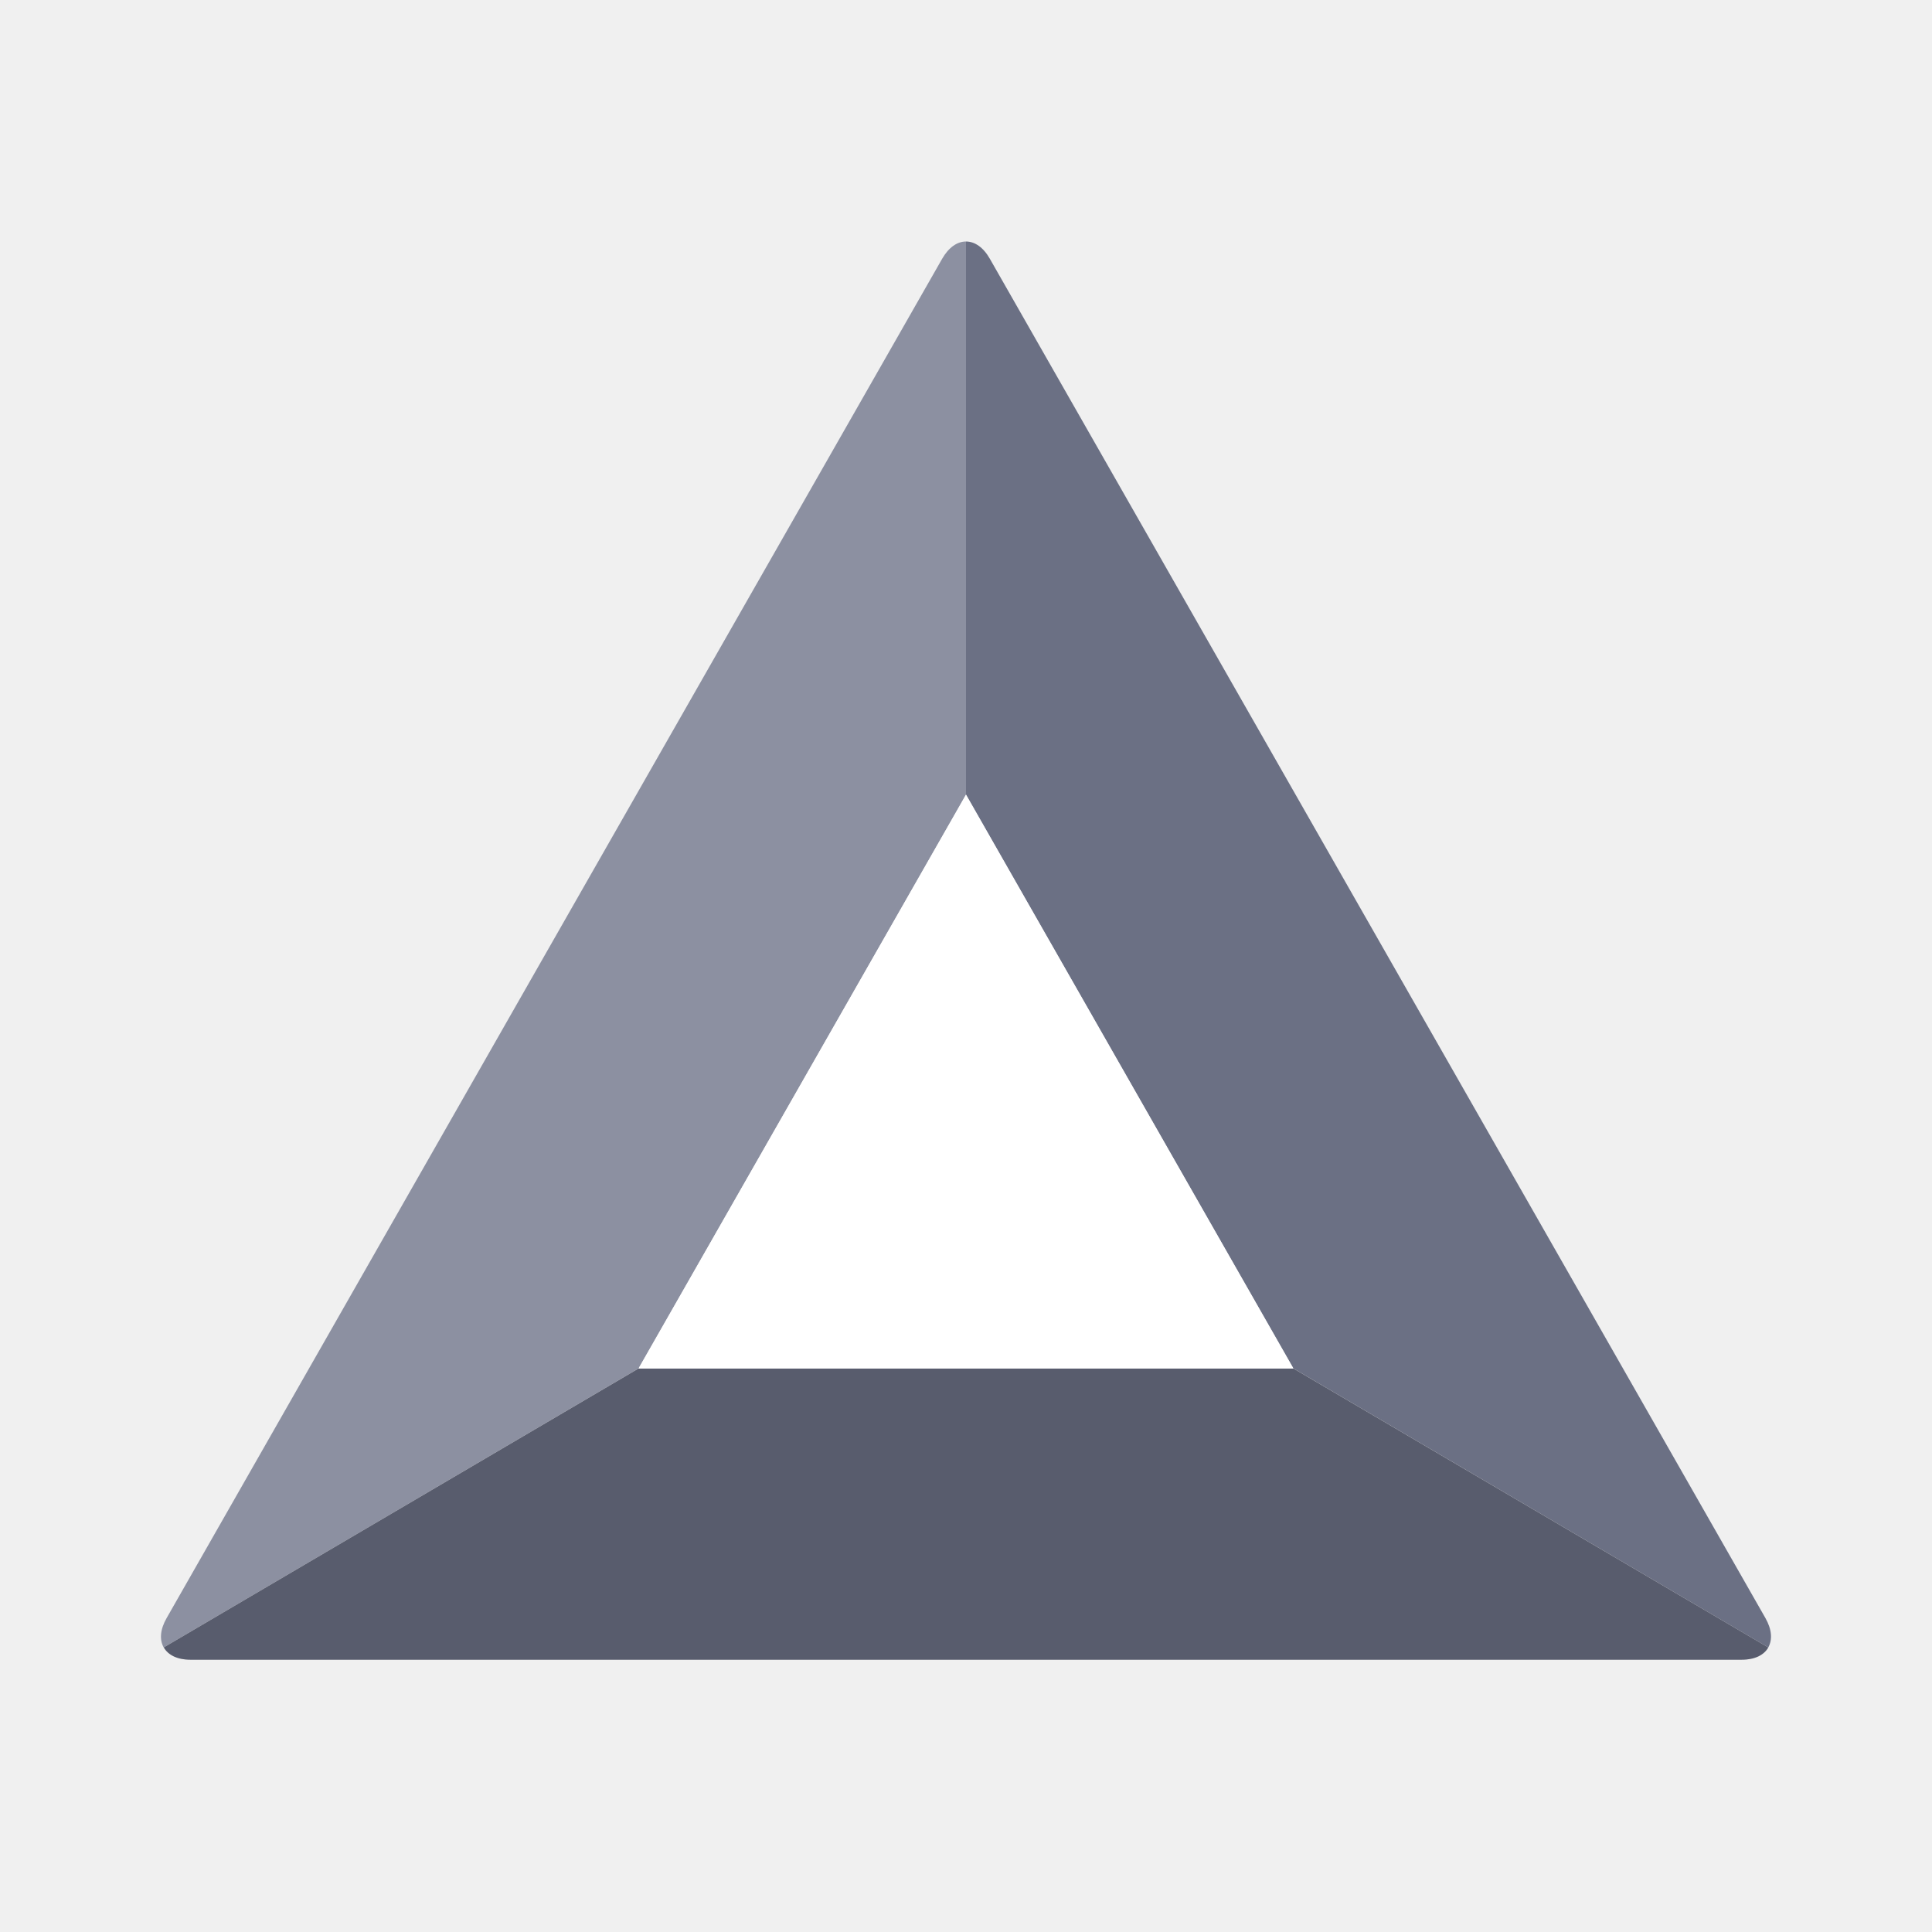
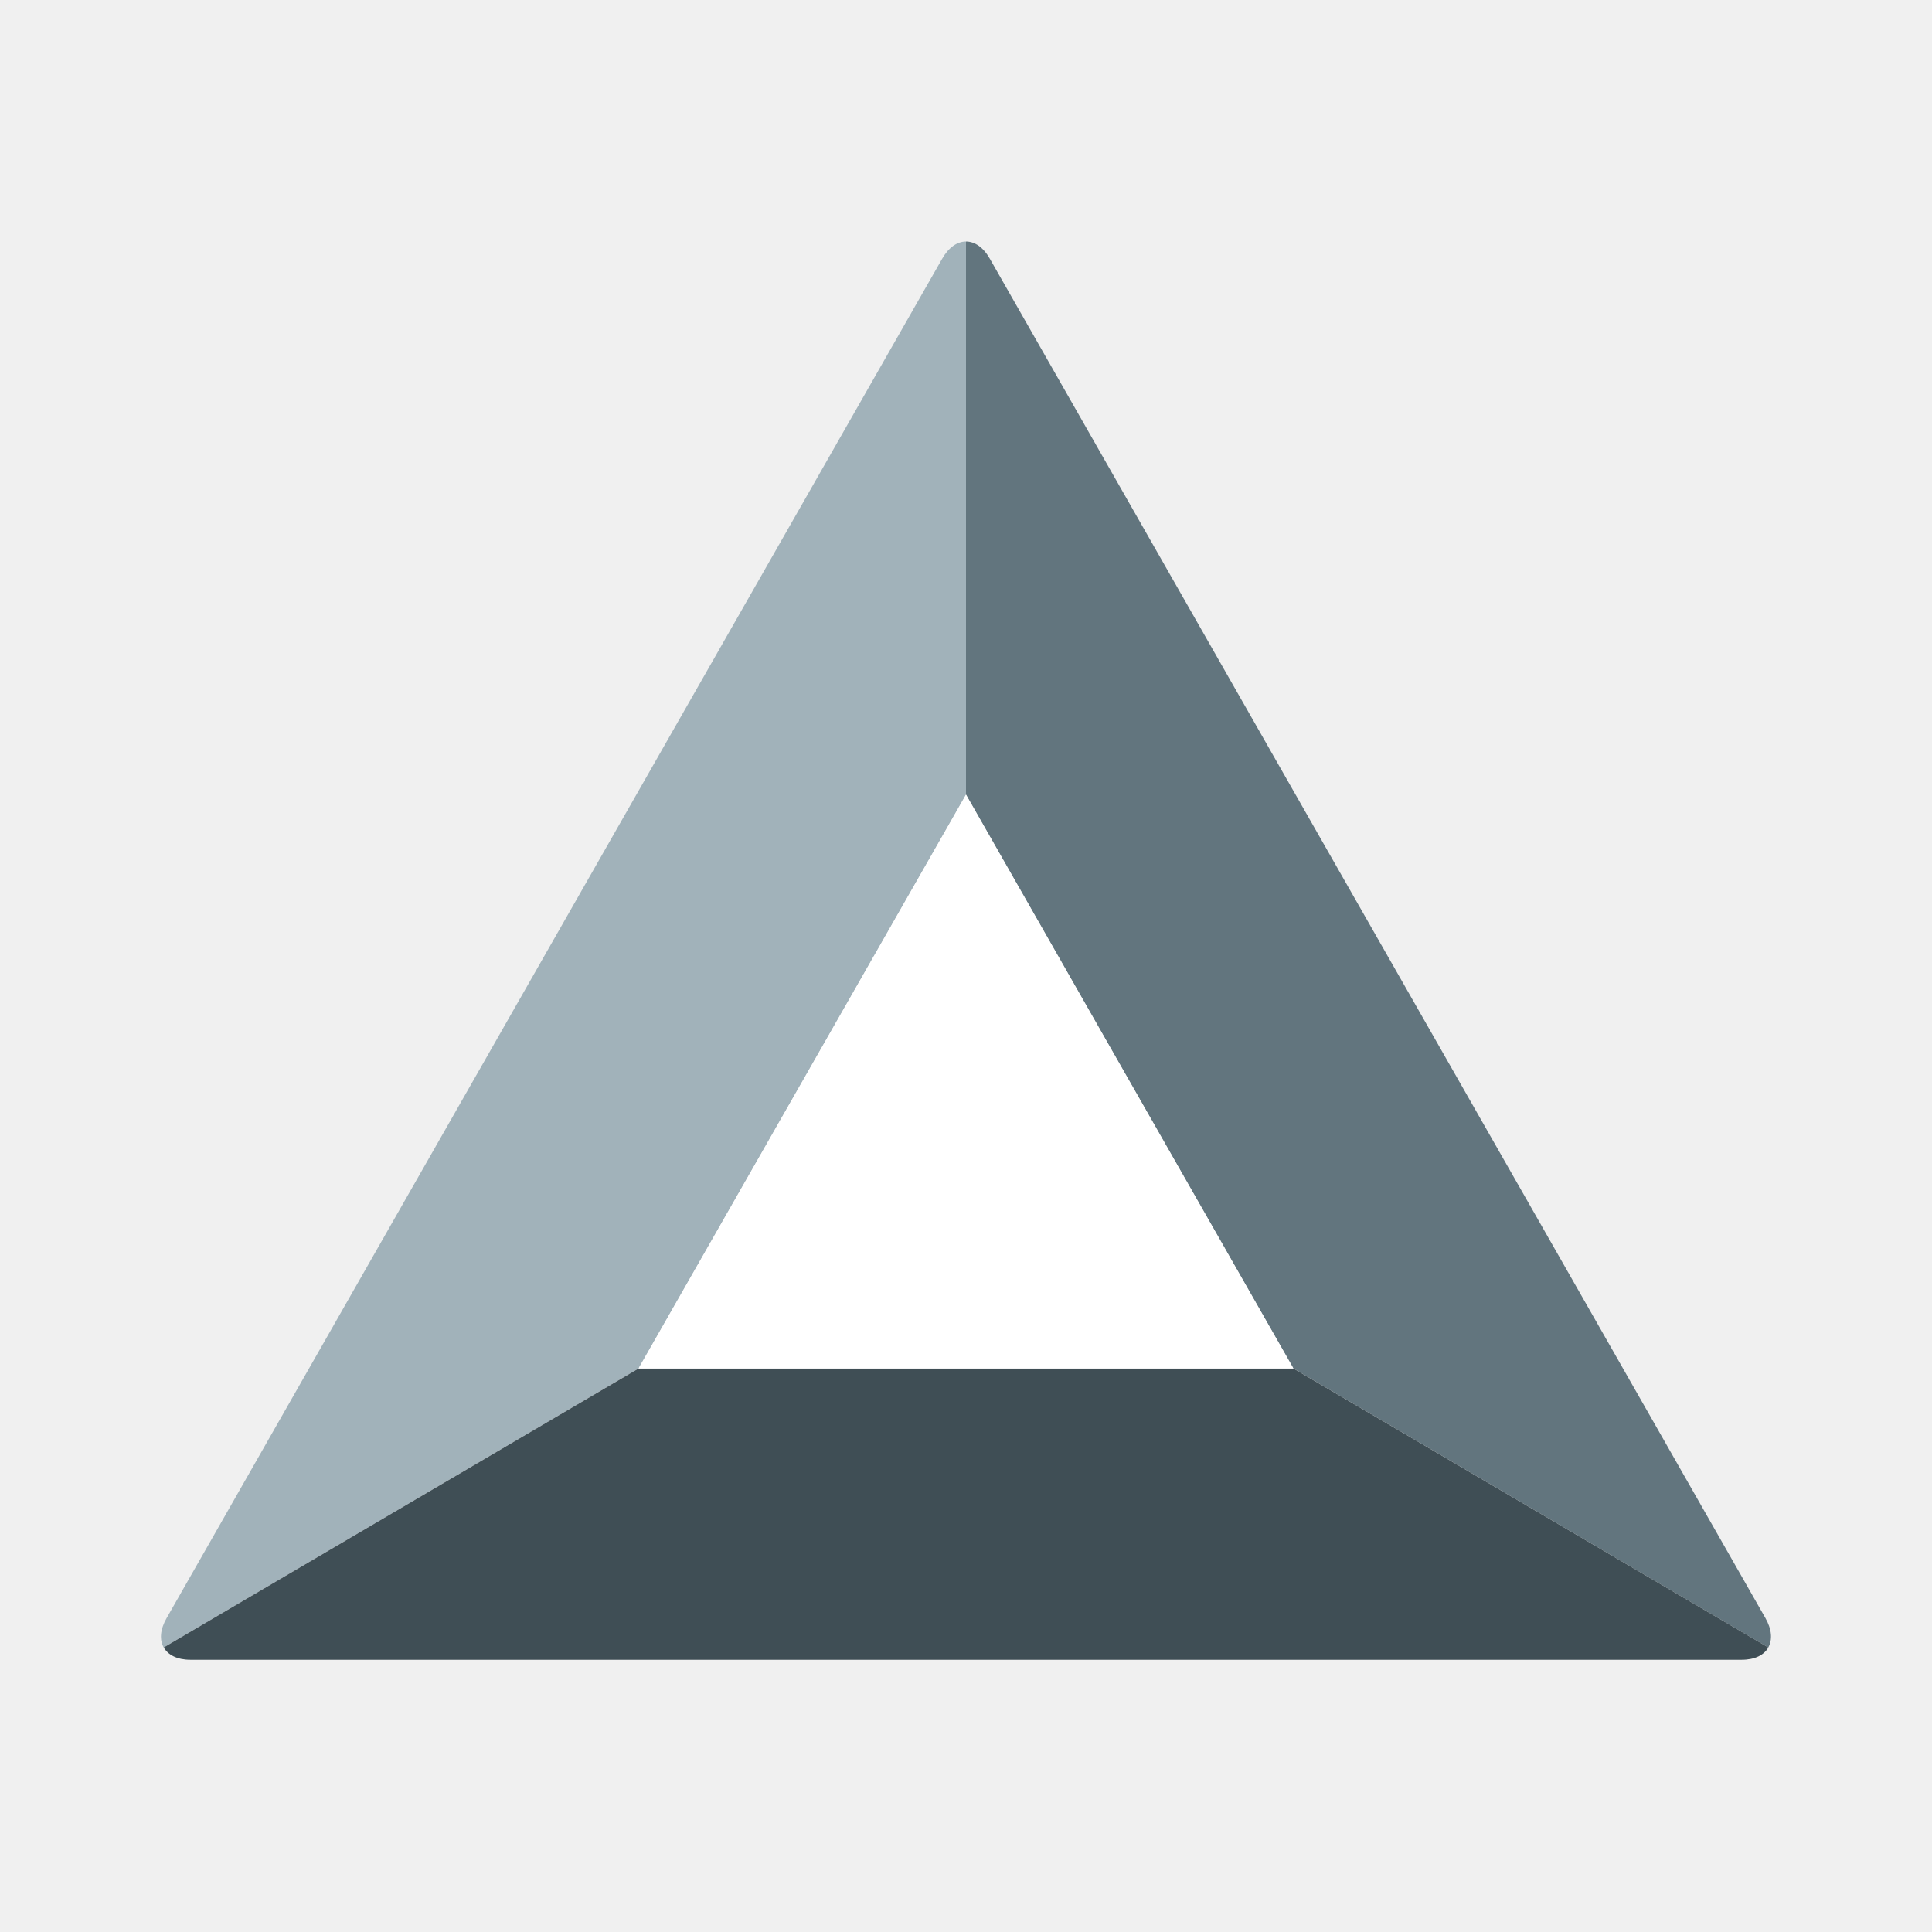
<svg xmlns="http://www.w3.org/2000/svg" fill="none" viewBox="0 0 24 24">
-   <path fill="#8C90A1" fill-rule="evenodd" d="m2.034 20.465 5.899-3.466L12 9.872V3c-.107 0-.214.071-.296.214l-4.817 8.442L2.07 20.1c-.082.143-.09.272-.036.366Z" clip-rule="evenodd" />
-   <path fill="#6B7084" fill-rule="evenodd" d="M12 3v6.872l4.067 7.127 5.899 3.466c.053-.094.046-.223-.036-.366l-4.817-8.442-4.817-8.443C12.214 3.07 12.107 3 12 3Z" clip-rule="evenodd" />
-   <path fill="#585C6D" fill-rule="evenodd" d="m21.966 20.465-5.9-3.466H7.934l-5.9 3.466c.054.094.168.153.331.153h19.272c.162 0 .277-.059.33-.153Z" clip-rule="evenodd" />
+   <path fill="#A1B2BA" fill-rule="evenodd" d="m2.034 20.465 5.899-3.466L12 9.872V3c-.107 0-.214.071-.296.214l-4.817 8.442L2.07 20.1c-.082.143-.09.272-.036.366Z" clip-rule="evenodd" />
+   <path fill="#62757E" fill-rule="evenodd" d="M12 3v6.872l4.067 7.127 5.899 3.466c.053-.094.046-.223-.036-.366l-4.817-8.442-4.817-8.443C12.214 3.07 12.107 3 12 3Z" clip-rule="evenodd" />
+   <path fill="#3F4E55" fill-rule="evenodd" d="m21.966 20.465-5.9-3.466H7.934l-5.9 3.466c.054.094.168.153.331.153h19.272c.162 0 .277-.059.33-.153Z" clip-rule="evenodd" />
  <path fill="#fff" fill-rule="evenodd" d="M7.933 17h8.134L12 9.871l-4.067 7.127Z" clip-rule="evenodd" />
</svg>
